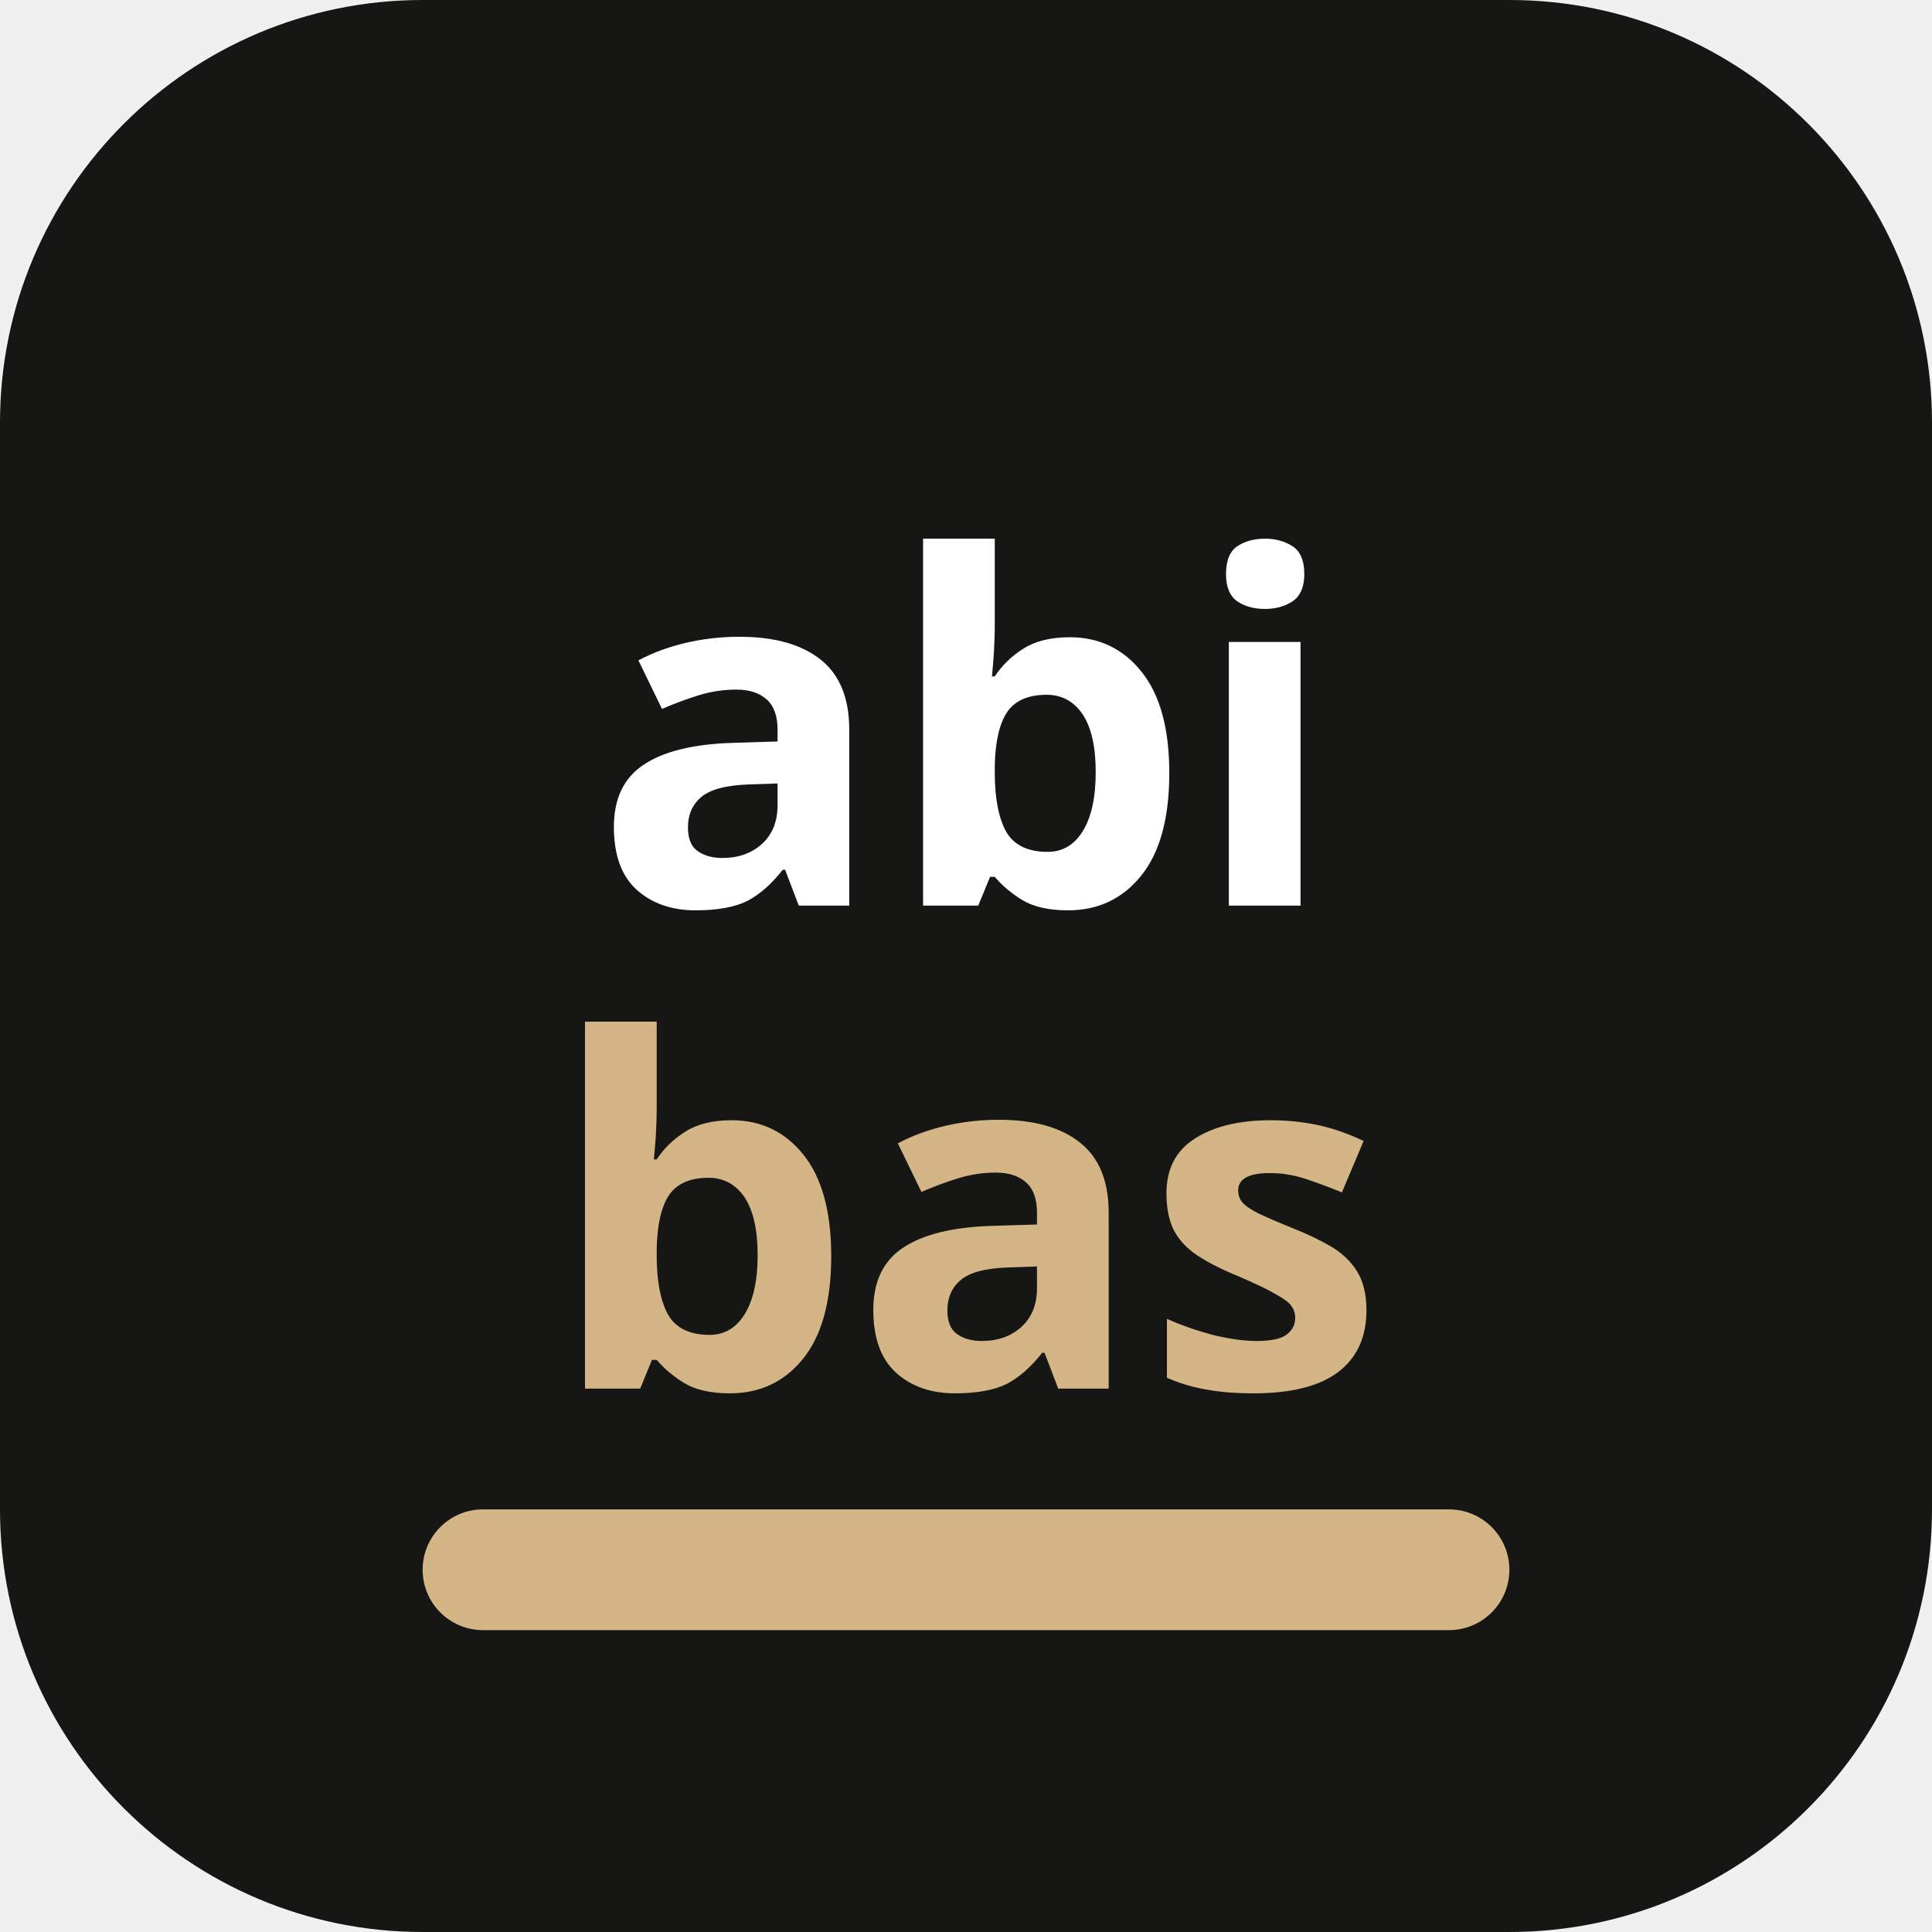
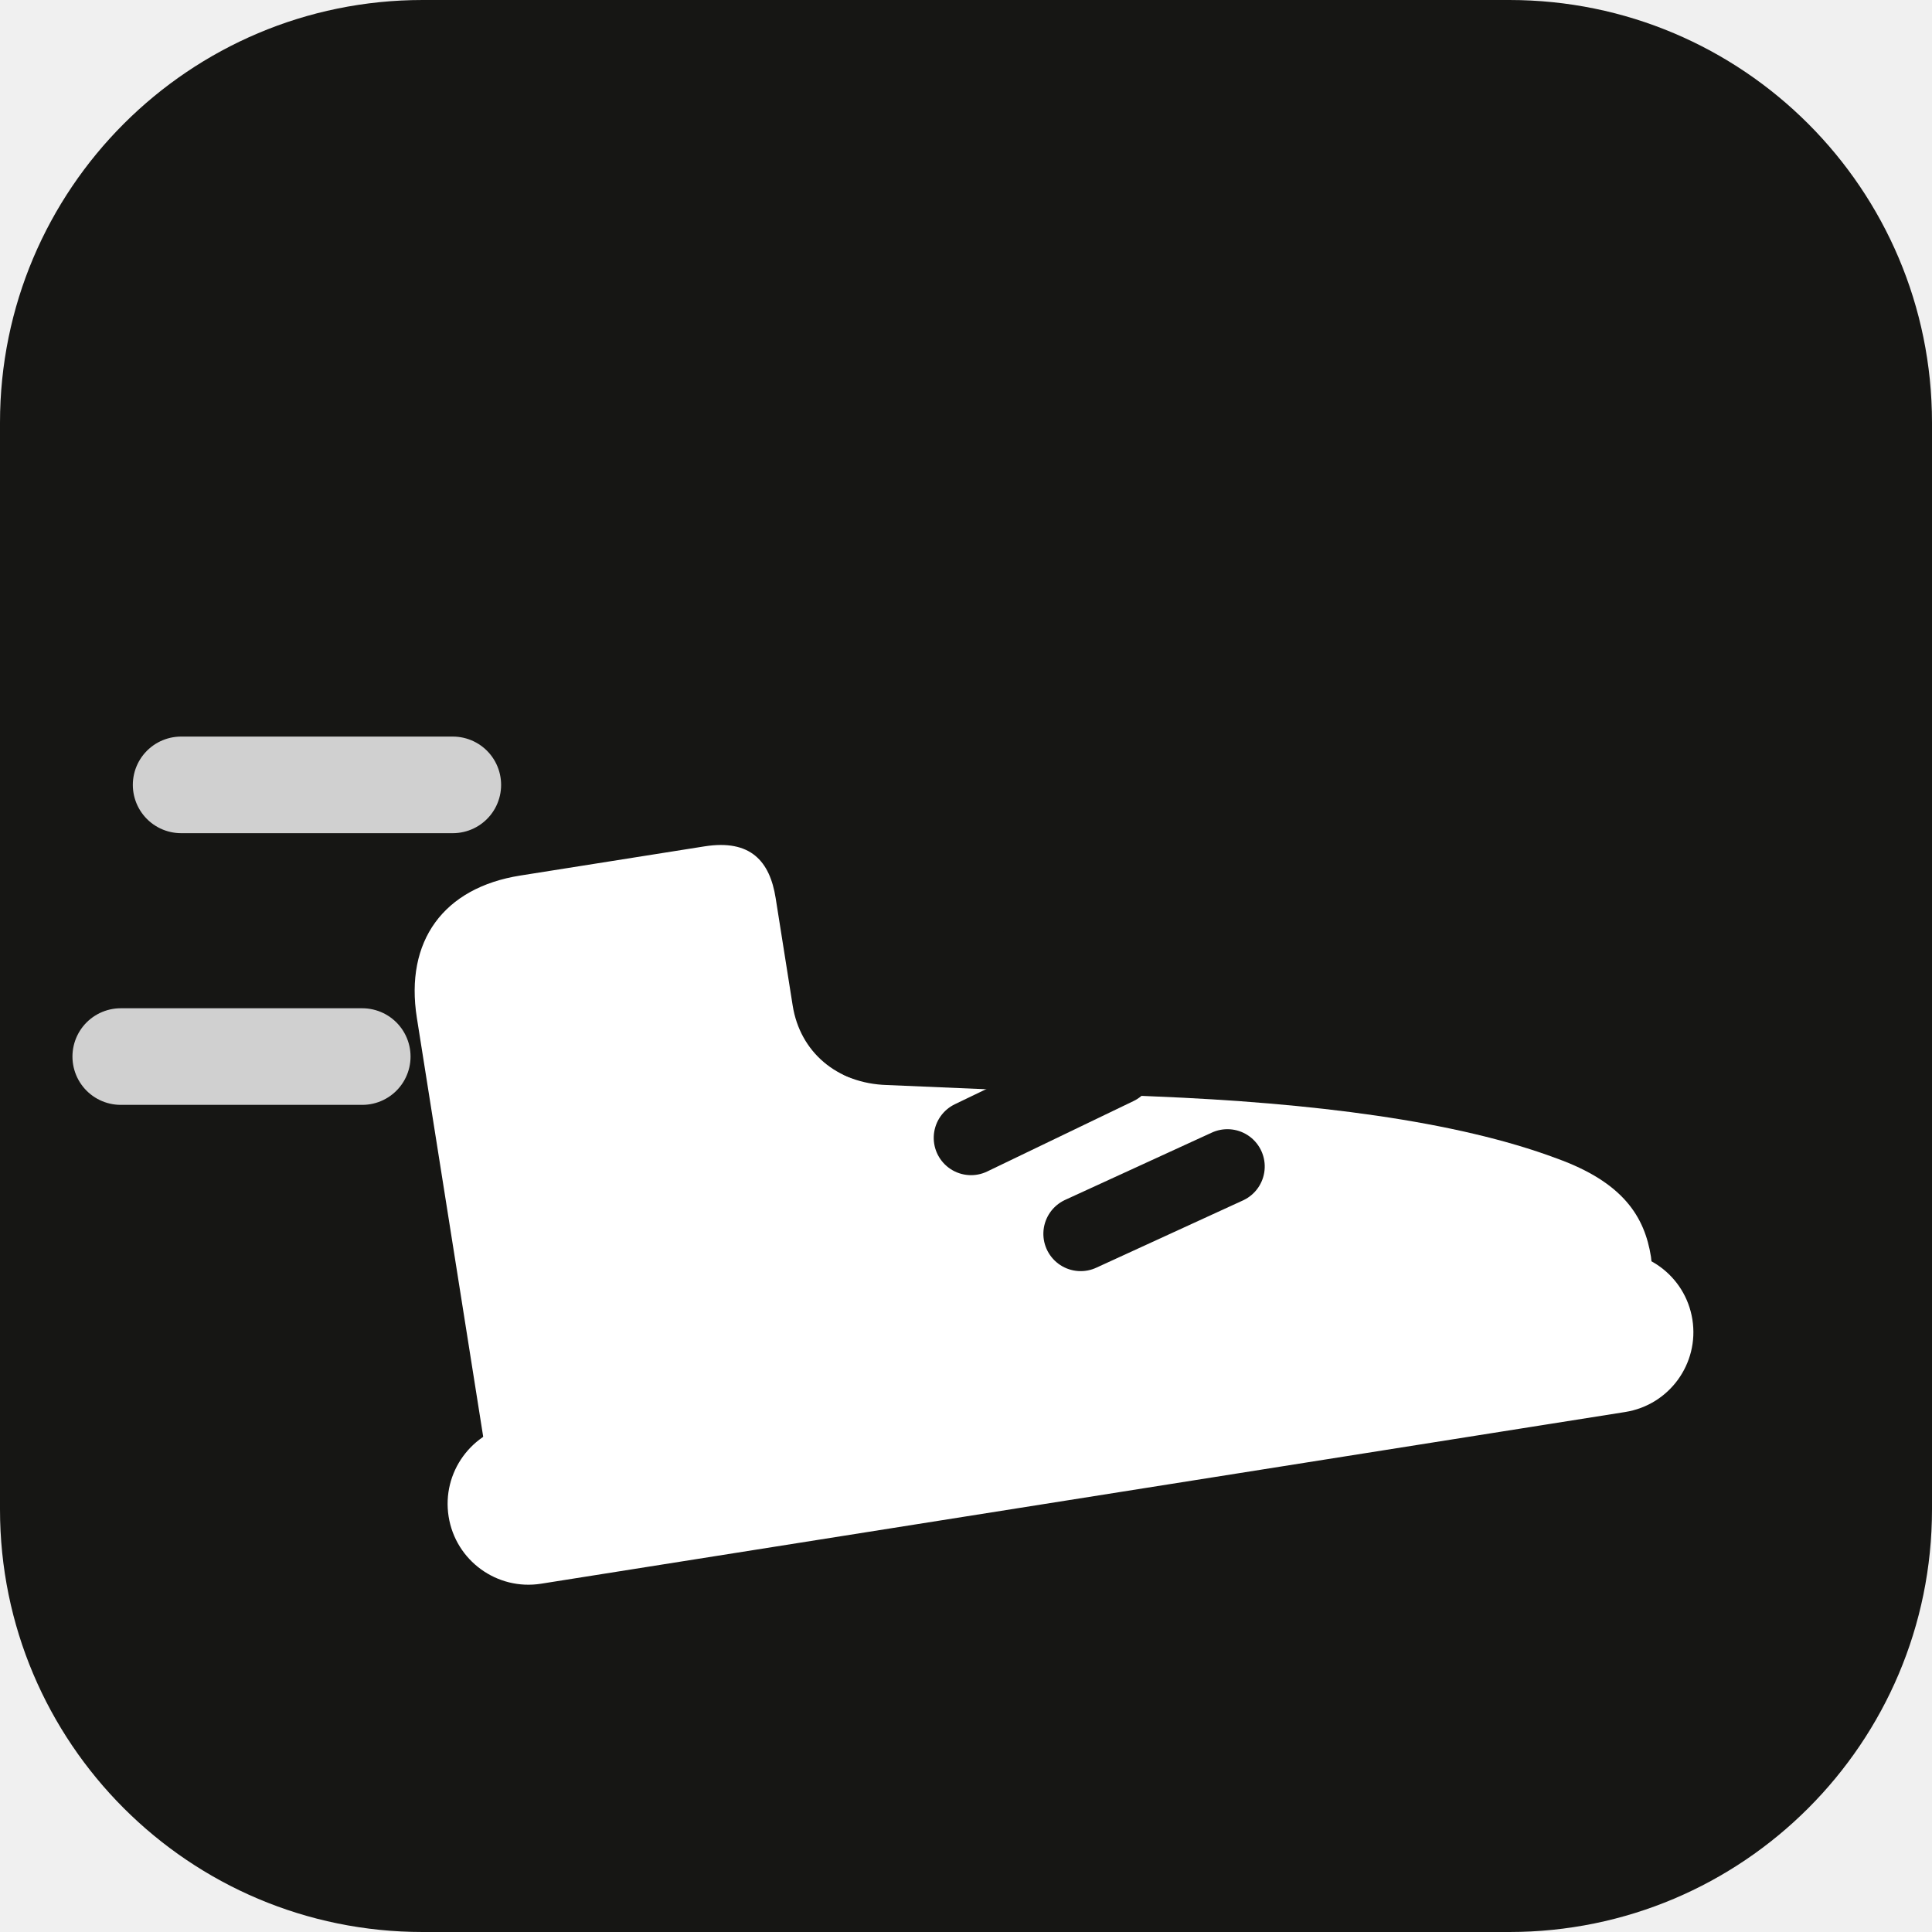
- <svg xmlns="http://www.w3.org/2000/svg" viewBox="0 0 64 64">
+ <svg xmlns="http://www.w3.org/2000/svg" viewBox="0 0 64 64" width="64" height="64" role="img" aria-label="Abibas">
  <rect width="64" height="64" rx="14" fill="#161614" />
-   <text x="32" y="30" text-anchor="middle" font-family="sans-serif" font-size="16" font-weight="bold" fill="#fff">abi</text>
-   <text x="32" y="46" text-anchor="middle" font-family="sans-serif" font-size="16" font-weight="bold" fill="#d3b586">bas</text>
-   <rect x="14" y="50" width="36" height="4" rx="2" fill="#d3b586" />
+   <g stroke="#ffffff" stroke-width="3.2" stroke-linecap="round" opacity="0.8">
+     <path d="M6 26h9" />
+     <path d="M4 35h8" />
+   </g>
+   <g transform="rotate(-9 32 36) translate(1 0) scale(1.03) translate(-1 0)">
+     <path fill="#ffffff" d="M14 45V30c0-2.5 1.5-4 4-4h6c1.5 0 2 .8 2 2v3.5c0 1.5 1 2.7 2.6 3l8.4 1.7c5 1 9.5 2.3 12.5 4 2 1.1 2.5 2.3 2.5 3.6 0 .8-.6 1.2-1.4 1.2z" />
+     <rect x="12.5" y="43.4" width="40.5" height="5.2" rx="2.6" fill="#ffffff" />
+   </g>
+   <g stroke="#161614" stroke-width="2.4" stroke-linecap="round" transform="rotate(-9 32 36) translate(1 0) scale(1.03) translate(-1 0)">
+     <path d="M28 33l5-1.6" />
+     <path d="M31 36.6l5-1.5" />
+     <path d="M34 40.2l5-1.4" />
+   </g>
</svg>
